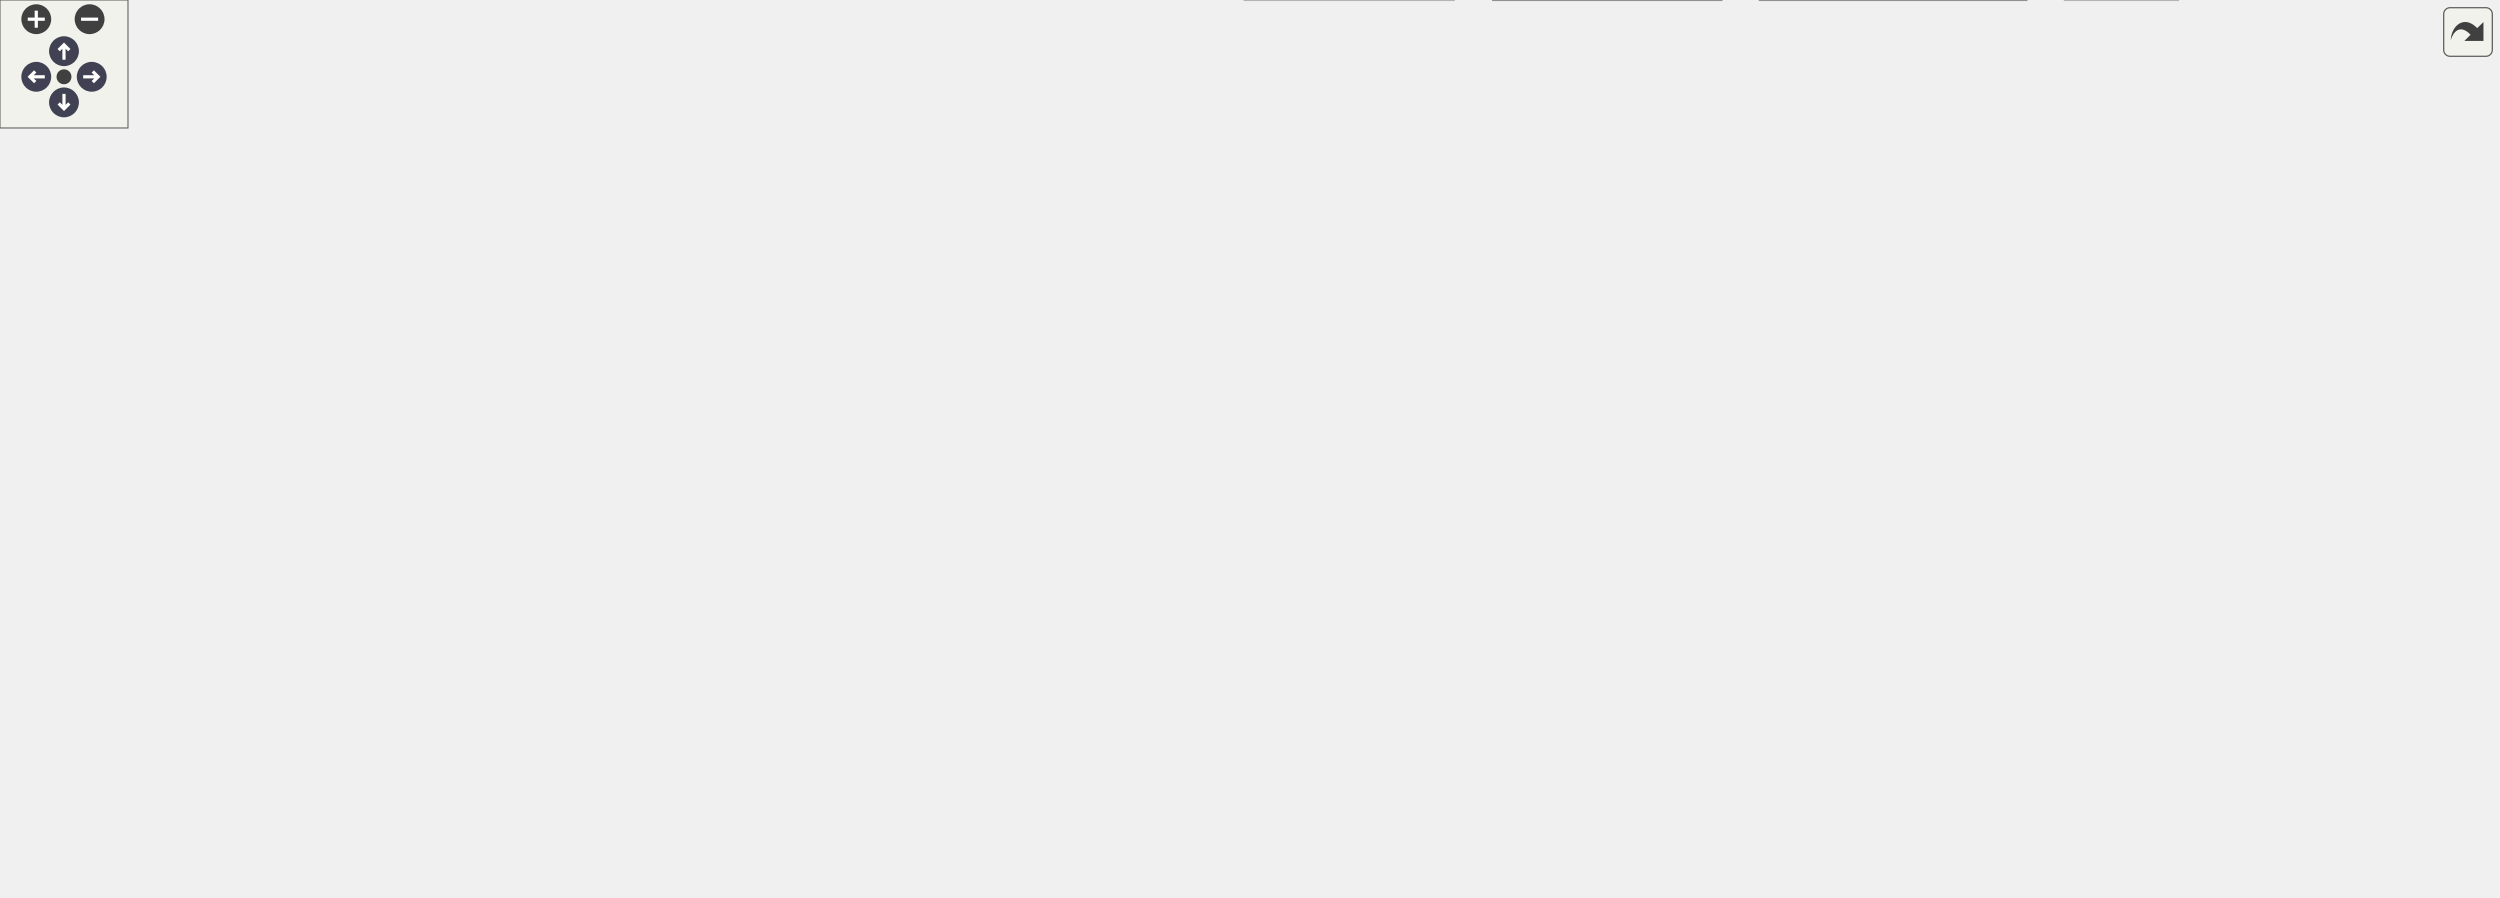
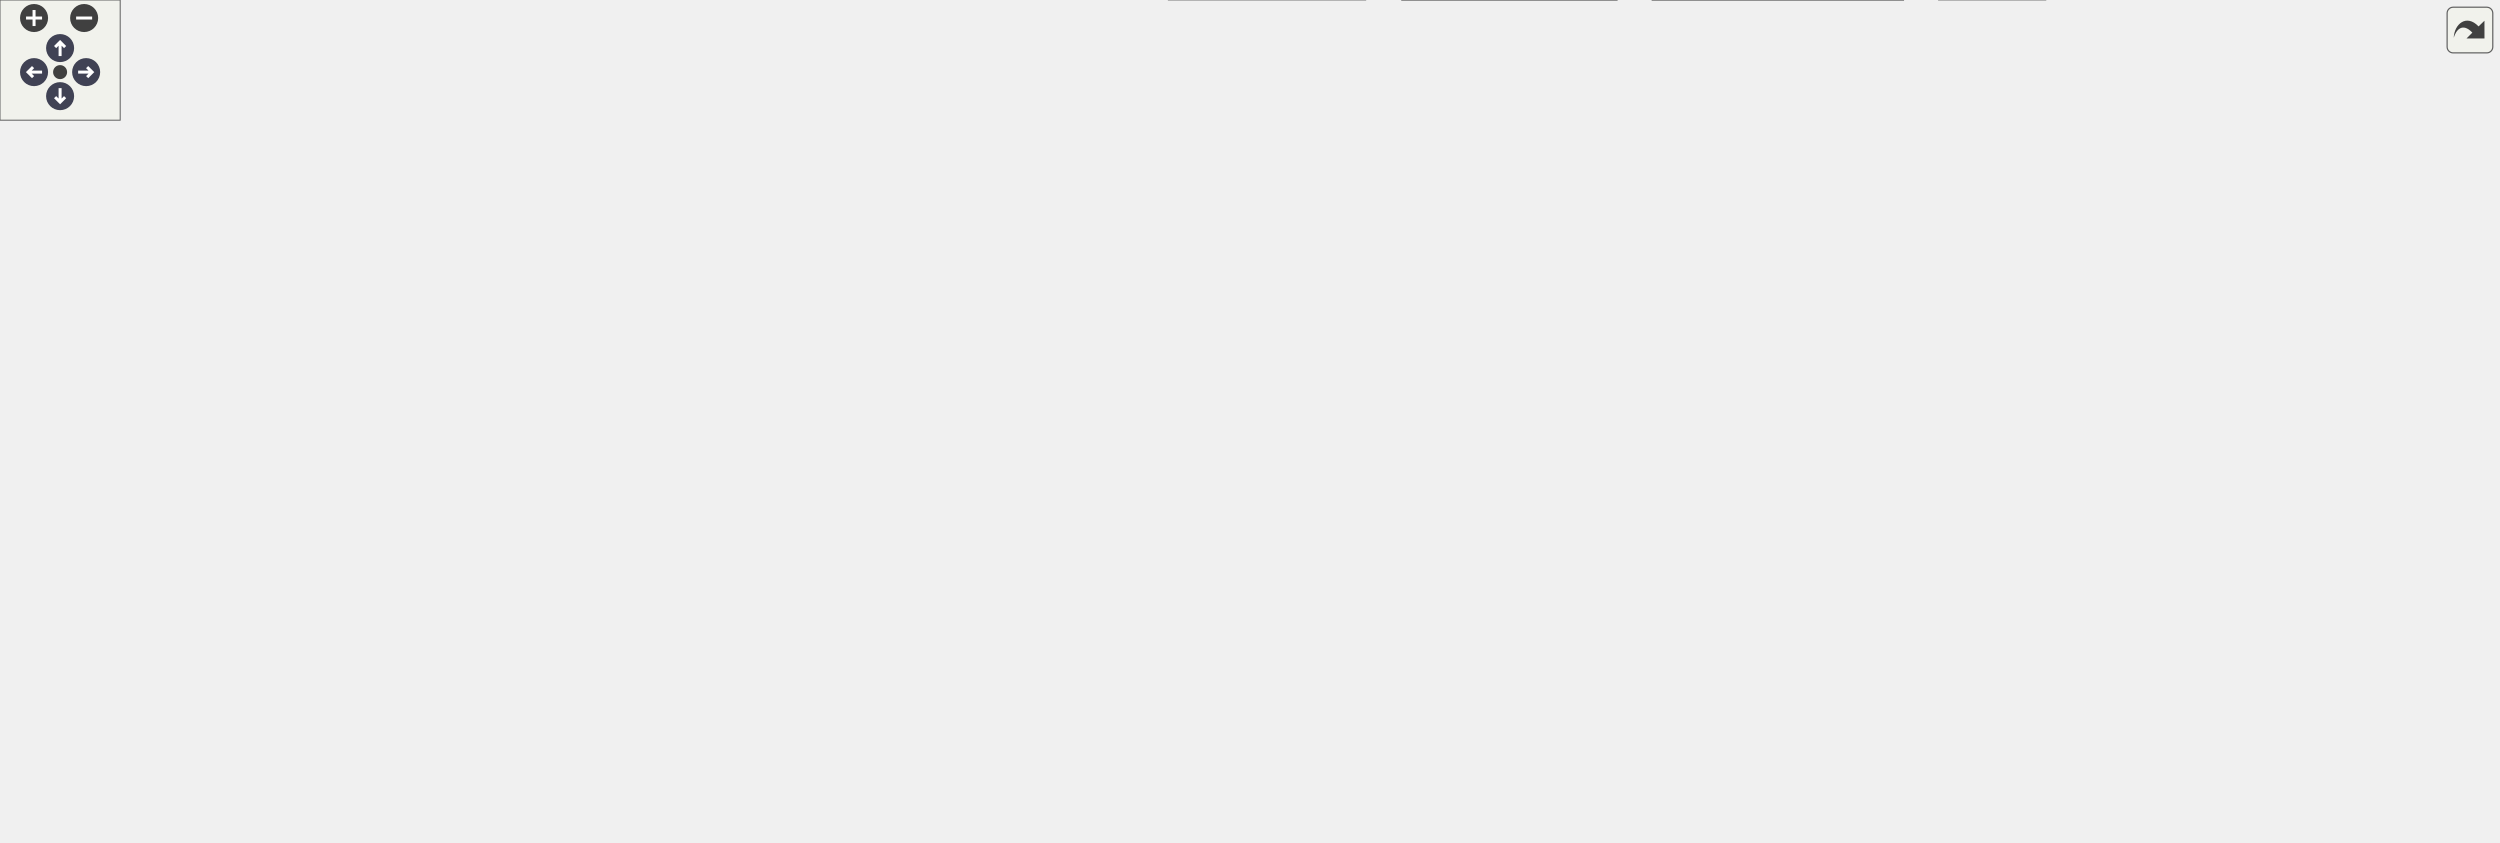
<svg xmlns="http://www.w3.org/2000/svg" xmlns:xlink="http://www.w3.org/1999/xlink" id="main" version="1.1" xml:space="preserve">
  <style type="text/css">
.node, .edge {opacity: 0.7;}
.node.selected, .edge.selected {opacity: 1;}
.edge:hover path { stroke: red; }
.edge:hover polygon { stroke: red; fill: red; }
</style>
  <defs>
    <circle id="rim" cx="0" cy="0" r="7" />
    <circle id="rim2" cx="0" cy="0" r="3.5" />
    <g id="zoomPlus">
      <use xlink:href="#rim" fill="#404040">
        <set attributeName="fill" to="#808080" begin="zoomplus.mouseover" end="zoomplus.mouseout" />
      </use>
      <path d="M-4,0h8M0,-4v8" fill="none" stroke="white" stroke-width="1.5" pointer-events="none" />
    </g>
    <g id="zoomMin">
      <use xlink:href="#rim" fill="#404040">
        <set attributeName="fill" to="#808080" begin="zoomminus.mouseover" end="zoomminus.mouseout" />
      </use>
      <path d="M-4,0h8" fill="none" stroke="white" stroke-width="1.5" pointer-events="none" />
    </g>
    <g id="arrowUp" transform="translate(30 24)">
      <use xlink:href="#rim" />
      <path pointer-events="none" fill="none" stroke="white" stroke-width="1.5" d="M0,-3.0v7 M-2.5,-0.5L0,-3.0L2.5,-0.5" />
    </g>
    <g id="arrowRight" transform="rotate(90) translate(36 -43)">
      <use xlink:href="#rim" />
      <path pointer-events="none" fill="none" stroke="white" stroke-width="1.5" d="M0,-3.0v7 M-2.5,-0.5L0,-3.0L2.5,-0.5" />
    </g>
    <g id="arrowDown" transform="rotate(180) translate(-30 -48)">
      <use xlink:href="#rim" />
      <path pointer-events="none" fill="none" stroke="white" stroke-width="1.5" d="M0,-3.0v7 M-2.5,-0.5L0,-3.0L2.5,-0.5" />
    </g>
    <g id="arrowLeft" transform="rotate(270) translate(-36 17)">
      <use xlink:href="#rim" />
      <path pointer-events="none" fill="none" stroke="white" stroke-width="1.5" d="M0,-3.0v7 M-2.5,-0.5L0,-3.0L2.5,-0.5" />
    </g>
    <g id="resetDef">
      <use xlink:href="#rim2" fill="#404040">
        <set attributeName="fill" to="#808080" begin="reset.mouseover" end="reset.mouseout" />
      </use>
    </g>
  </defs>
  <svg id="graph" class="graph">
    <g id="viewport">
      <g id="Node000001" class="node">
        <g id="a_Node000001">
          <a xlink:title=" ">
-             <polygon fill="#999999" stroke="#666666" points="738.5,-360 668.5,-360 668.5,-341 738.5,-341 738.5,-360" />
-             <text text-anchor="middle" x="703.5" y="-348" font-family="Helvetica,sans-Serif" font-size="10.00">hal/uc/all.h</text>
+             <polygon fill="#999999" stroke="#666666" points="773.5,-360 703.5,-360 703.5,-341 773.5,-341 773.5,-360" />
+             <text text-anchor="middle" x="738.5" y="-348" font-family="Helvetica,sans-Serif" font-size="10.00">hal/uc/all.h</text>
          </a>
        </g>
      </g>
      <g id="Node000002" class="node">
        <g id="a_Node000002">
          <a xlink:href="map_8h.html" target="_top" xlink:title="HAL for uC Peripheral Map.">
-             <polygon fill="white" stroke="#666666" points="759,-250 712,-250 712,-231 759,-231 759,-250" />
-             <text text-anchor="middle" x="735.5" y="-238" font-family="Helvetica,sans-Serif" font-size="10.00">map.h</text>
+             <polygon fill="white" stroke="#666666" points="766,-250 719,-250 719,-231 766,-231 766,-250" />
+             <text text-anchor="middle" x="742.5" y="-238" font-family="Helvetica,sans-Serif" font-size="10.00">map.h</text>
          </a>
        </g>
      </g>
      <g id="edge1_Node000001_Node000002" class="edge">
        <g id="a_edge1_Node000001_Node000002">
          <a xlink:title=" ">
-             <path fill="none" stroke="#63b8ff" d="M738.73,-345.83C785.71,-340.12 865,-327.39 882.5,-305 914.38,-264.23 822.14,-249.17 769.46,-244" />
-             <polygon fill="#63b8ff" stroke="#63b8ff" points="769.46,-240.48 759.19,-243.06 768.83,-247.45 769.46,-240.48" />
+             <path fill="none" stroke="#63b8ff" d="M773.64,-349.49C842.96,-348.64 993.43,-342.43 1025.5,-305 1030.99,-298.59 1030.99,-292.42 1025.5,-286 993.82,-248.95 844.74,-242.55 776.62,-241.58" />
+             <polygon fill="#63b8ff" stroke="#63b8ff" points="776.45,-238.08 766.41,-241.47 776.37,-245.08 776.45,-238.08" />
          </a>
        </g>
      </g>
      <g id="Node000016" class="node">
        <g id="a_Node000016">
          <a xlink:href="core_8h.html" target="_top" xlink:title="HAL for uC Core peripherals.">
-             <polygon fill="white" stroke="#666666" points="278,-305 231,-305 231,-286 278,-286 278,-305" />
-             <text text-anchor="middle" x="254.5" y="-293" font-family="Helvetica,sans-Serif" font-size="10.00">core.h</text>
+             <polygon fill="white" stroke="#666666" points="273,-305 226,-305 226,-286 273,-286 273,-305" />
+             <text text-anchor="middle" x="249.5" y="-293" font-family="Helvetica,sans-Serif" font-size="10.00">core.h</text>
          </a>
        </g>
      </g>
      <g id="edge18_Node000001_Node000016" class="edge">
        <g id="a_edge18_Node000001_Node000016">
          <a xlink:title=" ">
-             <path fill="none" stroke="#63b8ff" d="M668.42,-346.81C597.63,-341.14 432.75,-326.66 295.5,-305 293.14,-304.63 290.7,-304.21 288.26,-303.77" />
-             <polygon fill="#63b8ff" stroke="#63b8ff" points="288.76,-300.3 278.28,-301.83 287.43,-307.17 288.76,-300.3" />
+             <path fill="none" stroke="#63b8ff" d="M703.23,-347.49C626.99,-342.81 441.31,-329.7 287.5,-305 286.04,-304.77 284.55,-304.51 283.05,-304.24" />
+             <polygon fill="#63b8ff" stroke="#63b8ff" points="283.62,-300.78 273.13,-302.25 282.25,-307.65 283.62,-300.78" />
          </a>
        </g>
      </g>
      <g id="Node000019" class="node">
        <g id="a_Node000019">
          <a xlink:href="uc_2crypto_8h.html" target="_top" xlink:title=" ">
-             <polygon fill="white" stroke="#666666" points="985.5,-305 929.5,-305 929.5,-286 985.5,-286 985.5,-305" />
-             <text text-anchor="middle" x="957.5" y="-293" font-family="Helvetica,sans-Serif" font-size="10.00">crypto.h</text>
+             <polygon fill="white" stroke="#666666" points="418.5,-305 362.5,-305 362.5,-286 418.5,-286 418.5,-305" />
+             <text text-anchor="middle" x="390.5" y="-293" font-family="Helvetica,sans-Serif" font-size="10.00">crypto.h</text>
          </a>
        </g>
      </g>
      <g id="edge22_Node000001_Node000019" class="edge">
        <g id="a_edge22_Node000001_Node000019">
          <a xlink:title=" ">
-             <path fill="none" stroke="#63b8ff" d="M738.55,-342.19C786.07,-332.27 870.6,-314.63 919.57,-304.42" />
-             <polygon fill="#63b8ff" stroke="#63b8ff" points="920.37,-307.82 929.45,-302.35 918.95,-300.97 920.37,-307.82" />
+             <path fill="none" stroke="#63b8ff" d="M703.36,-345.45C647.33,-338.77 534.1,-324.41 428.59,-305.07" />
+             <polygon fill="#63b8ff" stroke="#63b8ff" points="429.2,-301.62 418.73,-303.24 427.93,-308.5 429.2,-301.62" />
          </a>
        </g>
      </g>
      <g id="Node000020" class="node">
        <g id="a_Node000020">
          <a xlink:href="gpio_8h.html" target="_top" xlink:title="HAL for uC GPIOs.">
-             <polygon fill="white" stroke="#666666" points="352,-305 305,-305 305,-286 352,-286 352,-305" />
-             <text text-anchor="middle" x="328.5" y="-293" font-family="Helvetica,sans-Serif" font-size="10.00">gpio.h</text>
+             <polygon fill="white" stroke="#666666" points="344,-305 297,-305 297,-286 344,-286 344,-305" />
+             <text text-anchor="middle" x="320.5" y="-293" font-family="Helvetica,sans-Serif" font-size="10.00">gpio.h</text>
          </a>
        </g>
      </g>
      <g id="edge24_Node000001_Node000020" class="edge">
        <g id="a_edge24_Node000001_Node000020">
          <a xlink:title=" ">
-             <path fill="none" stroke="#63b8ff" d="M668.2,-346.45C607.45,-340.88 479.12,-327.66 362.03,-305.09" />
-             <polygon fill="#63b8ff" stroke="#63b8ff" points="362.67,-301.65 352.19,-303.16 361.33,-308.52 362.67,-301.65" />
+             <path fill="none" stroke="#63b8ff" d="M703.49,-347.07C637.22,-342.12 488.82,-329.38 354.28,-304.88" />
+             <polygon fill="#63b8ff" stroke="#63b8ff" points="354.68,-301.4 344.21,-303.02 353.4,-308.28 354.68,-301.4" />
          </a>
        </g>
      </g>
      <g id="Node000021" class="node">
        <g id="a_Node000021">
          <a xlink:href="id_8h.html" target="_top" xlink:title="HAL for uC ID.">
-             <polygon fill="white" stroke="#666666" points="405,-305 370,-305 370,-286 405,-286 405,-305" />
-             <text text-anchor="middle" x="387.5" y="-293" font-family="Helvetica,sans-Serif" font-size="10.00">id.h</text>
+             <polygon fill="white" stroke="#666666" points="472,-305 437,-305 437,-286 472,-286 472,-305" />
+             <text text-anchor="middle" x="454.5" y="-293" font-family="Helvetica,sans-Serif" font-size="10.00">id.h</text>
          </a>
        </g>
      </g>
      <g id="edge27_Node000001_Node000021" class="edge">
        <g id="a_edge27_Node000001_Node000021">
          <a xlink:title=" ">
-             <path fill="none" stroke="#63b8ff" d="M668.32,-345.98C615.22,-340.27 511.36,-327.51 414.92,-305.01" />
-             <polygon fill="#63b8ff" stroke="#63b8ff" points="415.55,-301.56 405.01,-302.66 413.93,-308.37 415.55,-301.56" />
+             <path fill="none" stroke="#63b8ff" d="M703.11,-345.05C654.94,-338.64 565.94,-325.52 481.73,-305.01" />
+             <polygon fill="#63b8ff" stroke="#63b8ff" points="482.57,-301.62 472.02,-302.61 480.89,-308.41 482.57,-301.62" />
          </a>
        </g>
      </g>
      <g id="Node000022" class="node">
        <g id="a_Node000022">
          <a xlink:href="eeprom_8h.html" target="_top" xlink:title="HAL for uC EEPROM peripherals.">
-             <polygon fill="white" stroke="#666666" points="486,-305 423,-305 423,-286 486,-286 486,-305" />
-             <text text-anchor="middle" x="454.5" y="-293" font-family="Helvetica,sans-Serif" font-size="10.00">eeprom.h</text>
+             <polygon fill="white" stroke="#666666" points="553,-305 490,-305 490,-286 553,-286 553,-305" />
+             <text text-anchor="middle" x="521.5" y="-293" font-family="Helvetica,sans-Serif" font-size="10.00">eeprom.h</text>
          </a>
        </g>
      </g>
      <g id="edge29_Node000001_Node000022" class="edge">
        <g id="a_edge29_Node000001_Node000022">
          <a xlink:title=" ">
-             <path fill="none" stroke="#63b8ff" d="M668.35,-342.02C623.05,-332.38 544.38,-315.63 496.13,-305.36" />
-             <polygon fill="#63b8ff" stroke="#63b8ff" points="496.82,-301.93 486.31,-303.27 495.37,-308.78 496.82,-301.93" />
+             <path fill="none" stroke="#63b8ff" d="M703.64,-340.98C665.31,-331.62 603.78,-316.6 563,-306.64" />
+             <polygon fill="#63b8ff" stroke="#63b8ff" points="563.65,-303.19 553.1,-304.22 561.99,-309.99 563.65,-303.19" />
          </a>
        </g>
      </g>
      <g id="Node000023" class="node">
        <g id="a_Node000023">
          <a xlink:href="entropy_8h.html" target="_top" xlink:title="HAL for uC entropy source.">
-             <polygon fill="white" stroke="#666666" points="566.5,-305 504.5,-305 504.5,-286 566.5,-286 566.5,-305" />
-             <text text-anchor="middle" x="535.5" y="-293" font-family="Helvetica,sans-Serif" font-size="10.00">entropy.h</text>
+             <polygon fill="white" stroke="#666666" points="633.5,-305 571.5,-305 571.5,-286 633.5,-286 633.5,-305" />
+             <text text-anchor="middle" x="602.5" y="-293" font-family="Helvetica,sans-Serif" font-size="10.00">entropy.h</text>
          </a>
        </g>
      </g>
      <g id="edge31_Node000001_Node000023" class="edge">
        <g id="a_edge31_Node000001_Node000023">
          <a xlink:title=" ">
-             <path fill="none" stroke="#63b8ff" d="M676.51,-340.98C648.3,-332.09 603.86,-318.07 572.42,-308.15" />
-             <polygon fill="#63b8ff" stroke="#63b8ff" points="573.29,-304.75 562.7,-305.08 571.19,-311.43 573.29,-304.75" />
+             <path fill="none" stroke="#63b8ff" d="M716.65,-340.98C694.38,-332.3 659.6,-318.75 634.28,-308.88" />
+             <polygon fill="#63b8ff" stroke="#63b8ff" points="635.34,-305.54 624.75,-305.17 632.79,-312.06 635.34,-305.54" />
          </a>
        </g>
      </g>
      <g id="Node000024" class="node">
        <g id="a_Node000024">
          <a xlink:href="uc_2adc_8h.html" target="_top" xlink:title="HAL for uC Internal ADC interfaces.">
-             <polygon fill="white" stroke="#666666" points="628,-305 585,-305 585,-286 628,-286 628,-305" />
-             <text text-anchor="middle" x="606.5" y="-293" font-family="Helvetica,sans-Serif" font-size="10.00">adc.h</text>
+             <polygon fill="white" stroke="#666666" points="695,-305 652,-305 652,-286 695,-286 695,-305" />
+             <text text-anchor="middle" x="673.5" y="-293" font-family="Helvetica,sans-Serif" font-size="10.00">adc.h</text>
          </a>
        </g>
      </g>
      <g id="edge33_Node000001_Node000024" class="edge">
        <g id="a_edge33_Node000001_Node000024">
          <a xlink:title=" ">
-             <path fill="none" stroke="#63b8ff" d="M687.92,-340.98C672.73,-332.69 649.4,-319.94 631.6,-310.22" />
-             <polygon fill="#63b8ff" stroke="#63b8ff" points="632.82,-306.89 622.37,-305.17 629.47,-313.04 632.82,-306.89" />
+             <path fill="none" stroke="#63b8ff" d="M728.06,-340.98C718.35,-333.07 703.68,-321.11 692,-311.58" />
+             <polygon fill="#63b8ff" stroke="#63b8ff" points="694.1,-308.78 684.13,-305.17 689.67,-314.2 694.1,-308.78" />
          </a>
        </g>
      </g>
      <g id="Node000025" class="node">
        <g id="a_Node000025">
          <a xlink:href="uc_2timer_8h.html" target="_top" xlink:title="HAL for uC Timers.">
-             <polygon fill="white" stroke="#666666" points="697,-305 646,-305 646,-286 697,-286 697,-305" />
-             <text text-anchor="middle" x="671.5" y="-293" font-family="Helvetica,sans-Serif" font-size="10.00">timer.h</text>
+             <polygon fill="white" stroke="#666666" points="764,-305 713,-305 713,-286 764,-286 764,-305" />
+             <text text-anchor="middle" x="738.5" y="-293" font-family="Helvetica,sans-Serif" font-size="10.00">timer.h</text>
          </a>
        </g>
      </g>
      <g id="edge35_Node000001_Node000025" class="edge">
        <g id="a_edge35_Node000001_Node000025">
          <a xlink:title=" ">
-             <path fill="none" stroke="#63b8ff" d="M698.22,-340.75C693.79,-333.42 687.34,-322.73 681.88,-313.7" />
-             <polygon fill="#63b8ff" stroke="#63b8ff" points="684.85,-311.84 676.69,-305.09 678.86,-315.46 684.85,-311.84" />
+             <path fill="none" stroke="#63b8ff" d="M738.5,-340.75C738.5,-333.8 738.5,-323.85 738.5,-315.13" />
+             <polygon fill="#63b8ff" stroke="#63b8ff" points="742,-315.09 738.5,-305.09 735,-315.09 742,-315.09" />
          </a>
        </g>
      </g>
      <g id="Node000026" class="node">
        <g id="a_Node000026">
          <a xlink:href="uc_2uart_8h.html" target="_top" xlink:title=" ">
-             <polygon fill="white" stroke="#666666" points="1049,-305 1004,-305 1004,-286 1049,-286 1049,-305" />
-             <text text-anchor="middle" x="1026.5" y="-293" font-family="Helvetica,sans-Serif" font-size="10.00">uart.h</text>
+             <polygon fill="white" stroke="#666666" points="1195,-305 1150,-305 1150,-286 1195,-286 1195,-305" />
+             <text text-anchor="middle" x="1172.5" y="-293" font-family="Helvetica,sans-Serif" font-size="10.00">uart.h</text>
          </a>
        </g>
      </g>
      <g id="edge37_Node000001_Node000026" class="edge">
        <g id="a_edge37_Node000001_Node000026">
          <a xlink:title=" ">
-             <path fill="none" stroke="#63b8ff" d="M738.66,-345.37C791.76,-338.86 895.74,-325.06 993.77,-304.94" />
-             <polygon fill="#63b8ff" stroke="#63b8ff" points="994.77,-308.3 1003.85,-302.84 993.34,-301.45 994.77,-308.3" />
+             <path fill="none" stroke="#63b8ff" d="M773.55,-347.5C842.19,-343.17 999.26,-331.3 1139.82,-305.05" />
+             <polygon fill="#63b8ff" stroke="#63b8ff" points="1140.74,-308.44 1149.91,-303.14 1139.43,-301.56 1140.74,-308.44" />
          </a>
        </g>
      </g>
      <g id="Node000029" class="node">
        <g id="a_Node000029">
          <a xlink:href="spi_8h.html" target="_top" xlink:title="HAL for SPI interfaces.">
-             <polygon fill="white" stroke="#666666" points="755.5,-305 715.5,-305 715.5,-286 755.5,-286 755.5,-305" />
-             <text text-anchor="middle" x="735.5" y="-293" font-family="Helvetica,sans-Serif" font-size="10.00">spi.h</text>
+             <polygon fill="white" stroke="#666666" points="822.5,-305 782.5,-305 782.5,-286 822.5,-286 822.5,-305" />
+             <text text-anchor="middle" x="802.5" y="-293" font-family="Helvetica,sans-Serif" font-size="10.00">spi.h</text>
          </a>
        </g>
      </g>
      <g id="edge41_Node000001_Node000029" class="edge">
        <g id="a_edge41_Node000001_Node000029">
          <a xlink:title=" ">
-             <path fill="none" stroke="#63b8ff" d="M708.78,-340.75C713.21,-333.42 719.66,-322.73 725.12,-313.7" />
-             <polygon fill="#63b8ff" stroke="#63b8ff" points="728.14,-315.46 730.31,-305.09 722.15,-311.84 728.14,-315.46" />
+             <path fill="none" stroke="#63b8ff" d="M748.78,-340.98C758.34,-333.07 772.78,-321.11 784.28,-311.58" />
+             <polygon fill="#63b8ff" stroke="#63b8ff" points="786.56,-314.24 792.03,-305.17 782.1,-308.85 786.56,-314.24" />
          </a>
        </g>
      </g>
      <g id="Node000030" class="node">
        <g id="a_Node000030">
          <a xlink:href="usb_8h.html" target="_top" xlink:title="HAL for USB interface.">
-             <polygon fill="white" stroke="#666666" points="817,-305 774,-305 774,-286 817,-286 817,-305" />
-             <text text-anchor="middle" x="795.5" y="-293" font-family="Helvetica,sans-Serif" font-size="10.00">usb.h</text>
+             <polygon fill="white" stroke="#666666" points="884,-305 841,-305 841,-286 884,-286 884,-305" />
+             <text text-anchor="middle" x="862.5" y="-293" font-family="Helvetica,sans-Serif" font-size="10.00">usb.h</text>
          </a>
        </g>
      </g>
      <g id="edge43_Node000001_Node000030" class="edge">
        <g id="a_edge43_Node000001_Node000030">
          <a xlink:title=" ">
-             <path fill="none" stroke="#63b8ff" d="M718.28,-340.98C732.68,-332.69 754.81,-319.94 771.69,-310.22" />
-             <polygon fill="#63b8ff" stroke="#63b8ff" points="773.53,-313.19 780.45,-305.17 770.04,-307.13 773.53,-313.19" />
+             <path fill="none" stroke="#63b8ff" d="M758.42,-340.98C778.55,-332.38 809.88,-318.99 832.91,-309.15" />
+             <polygon fill="#63b8ff" stroke="#63b8ff" points="834.4,-312.32 842.21,-305.17 831.64,-305.88 834.4,-312.32" />
          </a>
        </g>
      </g>
      <g id="Node000031" class="node">
        <g id="a_Node000031">
          <a xlink:href="usbcdc_8h.html" target="_top" xlink:title="HAL for USB CDC interface.">
-             <polygon fill="white" stroke="#666666" points="1126,-305 1067,-305 1067,-286 1126,-286 1126,-305" />
-             <text text-anchor="middle" x="1096.5" y="-293" font-family="Helvetica,sans-Serif" font-size="10.00">usbcdc.h</text>
+             <polygon fill="white" stroke="#666666" points="1132,-305 1073,-305 1073,-286 1132,-286 1132,-305" />
+             <text text-anchor="middle" x="1102.5" y="-293" font-family="Helvetica,sans-Serif" font-size="10.00">usbcdc.h</text>
          </a>
        </g>
      </g>
      <g id="edge45_Node000001_Node000031" class="edge">
        <g id="a_edge45_Node000001_Node000031">
          <a xlink:title=" ">
-             <path fill="none" stroke="#63b8ff" d="M738.68,-346.21C800.95,-340.15 934.78,-326.04 1056.8,-305.16" />
-             <polygon fill="#63b8ff" stroke="#63b8ff" points="1057.43,-308.61 1066.68,-303.45 1056.23,-301.71 1057.43,-308.61" />
+             <path fill="none" stroke="#63b8ff" d="M773.63,-345.23C832.63,-337.92 955.3,-322.13 1058.5,-305 1059.8,-304.78 1061.11,-304.56 1062.44,-304.33" />
+             <polygon fill="#63b8ff" stroke="#63b8ff" points="1063.5,-307.7 1072.72,-302.47 1062.25,-300.81 1063.5,-307.7" />
          </a>
        </g>
      </g>
      <g id="Node000032" class="node">
        <g id="a_Node000032">
          <a xlink:href="uc_2rtc_8h.html" target="_top" xlink:title="HAL for uC RTCs.">
-             <polygon fill="white" stroke="#666666" points="873.5,-305 835.5,-305 835.5,-286 873.5,-286 873.5,-305" />
-             <text text-anchor="middle" x="854.5" y="-293" font-family="Helvetica,sans-Serif" font-size="10.00">rtc.h</text>
+             <polygon fill="white" stroke="#666666" points="940.5,-305 902.5,-305 902.5,-286 940.5,-286 940.5,-305" />
+             <text text-anchor="middle" x="921.5" y="-293" font-family="Helvetica,sans-Serif" font-size="10.00">rtc.h</text>
          </a>
        </g>
      </g>
      <g id="edge49_Node000001_Node000032" class="edge">
        <g id="a_edge49_Node000001_Node000032">
          <a xlink:title=" ">
-             <path fill="none" stroke="#63b8ff" d="M727.76,-340.98C754.34,-331.65 796.97,-316.69 825.35,-306.73" />
-             <polygon fill="#63b8ff" stroke="#63b8ff" points="826.82,-309.92 835.1,-303.31 824.5,-303.32 826.82,-309.92" />
+             <path fill="none" stroke="#63b8ff" d="M768.83,-340.94C798.16,-332.63 844.07,-319.53 892.51,-305.26" />
+             <polygon fill="#63b8ff" stroke="#63b8ff" points="893.63,-308.58 902.23,-302.39 891.65,-301.87 893.63,-308.58" />
+           </a>
+         </g>
+       </g>
+       <g id="Node000033" class="node">
+         <g id="a_Node000033">
+           <a xlink:href="uc_2qdelay_8h.html" target="_top" xlink:title="HAL for Quick Delay.">
+             <polygon fill="white" stroke="#666666" points="1016,-305 959,-305 959,-286 1016,-286 1016,-305" />
+             <text text-anchor="middle" x="987.5" y="-293" font-family="Helvetica,sans-Serif" font-size="10.00">qdelay.h</text>
+           </a>
+         </g>
+       </g>
+       <g id="edge51_Node000001_Node000033" class="edge">
+         <g id="a_edge51_Node000001_Node000033">
+           <a xlink:title=" ">
+             <path fill="none" stroke="#63b8ff" d="M773.62,-342.23C813.56,-333.93 880.98,-319.83 948.86,-305.12" />
+             <polygon fill="#63b8ff" stroke="#63b8ff" points="949.85,-308.49 958.87,-302.94 948.36,-301.64 949.85,-308.49" />
          </a>
        </g>
      </g>
      <g id="Node000003" class="node">
        <g id="a_Node000003">
          <a xlink:title=" ">
            <polygon fill="#e0e0e0" stroke="#999999" points="1021,-19 968,-19 968,0 1021,0 1021,-19" />
            <text text-anchor="middle" x="994.5" y="-7" font-family="Helvetica,sans-Serif" font-size="10.00">stdint.h</text>
          </a>
        </g>
      </g>
      <g id="edge2_Node000002_Node000003" class="edge">
        <g id="a_edge2_Node000002_Node000003">
          <a xlink:title=" ">
-             <path fill="none" stroke="#63b8ff" d="M759.37,-236.04C787.38,-231 834.08,-219.43 866.5,-195 927.42,-149.08 970,-65.56 986.68,-28.75" />
-             <polygon fill="#63b8ff" stroke="#63b8ff" points="990.01,-29.86 990.85,-19.3 983.61,-27.03 990.01,-29.86" />
+             <path fill="none" stroke="#63b8ff" d="M766.05,-235.53C792.66,-230.1 836.19,-218.25 866.5,-195 927.03,-148.56 969.81,-65.32 986.61,-28.67" />
+             <polygon fill="#63b8ff" stroke="#63b8ff" points="989.93,-29.81 990.82,-19.26 983.54,-26.96 989.93,-29.81" />
          </a>
        </g>
      </g>
      <g id="Node000004" class="node">
        <g id="a_Node000004">
          <a xlink:title=" ">
            <polygon fill="#e0e0e0" stroke="#999999" points="681.5,-19 583.5,-19 583.5,0 681.5,0 681.5,-19" />
            <text text-anchor="middle" x="632.5" y="-7" font-family="Helvetica,sans-Serif" font-size="10.00">platform/types.h</text>
          </a>
        </g>
      </g>
      <g id="edge3_Node000002_Node000004" class="edge">
        <g id="a_edge3_Node000002_Node000004">
          <a xlink:title=" ">
-             <path fill="none" stroke="#63b8ff" d="M735.63,-230.97C735.59,-216.85 734.43,-187.9 726.5,-165 707.58,-110.36 667.23,-54.37 646.08,-27.26" />
-             <polygon fill="#63b8ff" stroke="#63b8ff" points="648.65,-24.87 639.7,-19.21 643.17,-29.22 648.65,-24.87" />
+             <path fill="none" stroke="#63b8ff" d="M741.61,-230.96C739.93,-216.83 735.61,-187.86 726.5,-165 705,-111.02 665.45,-54.34 645.19,-27.07" />
+             <polygon fill="#63b8ff" stroke="#63b8ff" points="647.93,-24.89 639.12,-19 642.34,-29.1 647.93,-24.89" />
          </a>
        </g>
      </g>
      <g id="Node000005" class="node">
        <g id="a_Node000005">
          <a xlink:href="types_8h.html" target="_top" xlink:title=" ">
            <polygon fill="white" stroke="#666666" points="857,-189.5 786,-189.5 786,-170.5 857,-170.5 857,-189.5" />
            <text text-anchor="middle" x="821.5" y="-177.5" font-family="Helvetica,sans-Serif" font-size="10.00">hal/types.h</text>
          </a>
        </g>
      </g>
      <g id="edge4_Node000002_Node000005" class="edge">
        <g id="a_edge4_Node000002_Node000005">
          <a xlink:title=" ">
-             <path fill="none" stroke="#63b8ff" d="M748.19,-230.87C761.91,-221.54 784,-206.51 800.35,-195.38" />
-             <polygon fill="#63b8ff" stroke="#63b8ff" points="802.46,-198.19 808.76,-189.67 798.52,-192.4 802.46,-198.19" />
+             <path fill="none" stroke="#63b8ff" d="M754.16,-230.87C766.64,-221.62 786.68,-206.78 801.66,-195.69" />
+             <polygon fill="#63b8ff" stroke="#63b8ff" points="803.84,-198.43 809.8,-189.67 799.68,-192.81 803.84,-198.43" />
          </a>
        </g>
      </g>
      <g id="Node000012" class="node">
        <g id="a_Node000012">
          <a xlink:title=" ">
            <polygon fill="#e0e0e0" stroke="#999999" points="1076.5,-189.5 996.5,-189.5 996.5,-170.5 1076.5,-170.5 1076.5,-189.5" />
            <text text-anchor="middle" x="1036.5" y="-177.5" font-family="Helvetica,sans-Serif" font-size="10.00">application.h</text>
          </a>
        </g>
      </g>
      <g id="edge14_Node000002_Node000012" class="edge">
        <g id="a_edge14_Node000002_Node000012">
          <a xlink:title=" ">
-             <path fill="none" stroke="#63b8ff" d="M759.12,-235.85C803.22,-228.91 901,-212.88 982.5,-195 986.65,-194.09 990.96,-193.08 995.26,-192.03" />
-             <polygon fill="#63b8ff" stroke="#63b8ff" points="996.34,-195.37 1005.19,-189.55 994.64,-188.58 996.34,-195.37" />
+             <path fill="none" stroke="#63b8ff" d="M766.12,-235.69C809.27,-228.6 903.69,-212.5 982.5,-195 986.65,-194.08 990.96,-193.06 995.26,-192.01" />
+             <polygon fill="#63b8ff" stroke="#63b8ff" points="996.33,-195.35 1005.18,-189.52 994.63,-188.56 996.33,-195.35" />
          </a>
        </g>
      </g>
      <g id="Node000013" class="node">
        <g id="a_Node000013">
          <a xlink:title=" ">
            <polygon fill="#e0e0e0" stroke="#999999" points="473,-189.5 372,-189.5 372,-170.5 473,-170.5 473,-189.5" />
            <text text-anchor="middle" x="422.5" y="-177.5" font-family="Helvetica,sans-Serif" font-size="10.00">platform/debug.h</text>
          </a>
        </g>
      </g>
      <g id="edge15_Node000002_Node000013" class="edge">
        <g id="a_edge15_Node000002_Node000013">
          <a xlink:title=" ">
-             <path fill="none" stroke="#63b8ff" d="M711.7,-235.76C666.76,-228.61 566.39,-212.15 482.5,-195 477.71,-194.02 472.72,-192.94 467.74,-191.84" />
-             <polygon fill="#63b8ff" stroke="#63b8ff" points="468.17,-188.35 457.65,-189.54 466.62,-195.17 468.17,-188.35" />
+             <path fill="none" stroke="#63b8ff" d="M718.75,-235.92C672.92,-228.91 569.13,-212.5 482.5,-195 477.71,-194.03 472.71,-192.96 467.74,-191.86" />
+             <polygon fill="#63b8ff" stroke="#63b8ff" points="468.17,-188.37 457.64,-189.57 466.62,-195.19 468.17,-188.37" />
          </a>
        </g>
      </g>
      <g id="Node000014" class="node">
        <g id="a_Node000014">
          <a xlink:title=" ">
            <polygon fill="#e0e0e0" stroke="#999999" points="579.5,-189.5 491.5,-189.5 491.5,-170.5 579.5,-170.5 579.5,-189.5" />
            <text text-anchor="middle" x="535.5" y="-177.5" font-family="Helvetica,sans-Serif" font-size="10.00">platform/cpu.h</text>
          </a>
        </g>
      </g>
      <g id="edge16_Node000002_Node000014" class="edge">
        <g id="a_edge16_Node000002_Node000014">
          <a xlink:title=" ">
-             <path fill="none" stroke="#63b8ff" d="M711.77,-232.56C677.84,-222.63 615.05,-204.27 574.3,-192.35" />
-             <polygon fill="#63b8ff" stroke="#63b8ff" points="575.28,-188.99 564.7,-189.54 573.31,-195.71 575.28,-188.99" />
+             <path fill="none" stroke="#63b8ff" d="M718.75,-232.79C683.75,-222.9 617.88,-204.28 575.38,-192.27" />
+             <polygon fill="#63b8ff" stroke="#63b8ff" points="576.22,-188.87 565.64,-189.52 574.31,-195.61 576.22,-188.87" />
          </a>
        </g>
      </g>
      <g id="Node000015" class="node">
        <g id="a_Node000015">
          <a xlink:title=" ">
            <polygon fill="#e0e0e0" stroke="#999999" points="717.5,-195 597.5,-195 597.5,-165 717.5,-165 717.5,-195" />
            <text text-anchor="start" x="605.5" y="-183" font-family="Helvetica,sans-Serif" font-size="10.00">hal_platform/uc_map</text>
            <text text-anchor="middle" x="657.5" y="-172" font-family="Helvetica,sans-Serif" font-size="10.00">_impl.h</text>
          </a>
        </g>
      </g>
      <g id="edge17_Node000002_Node000015" class="edge">
        <g id="a_edge17_Node000002_Node000015">
          <a xlink:title=" ">
-             <path fill="none" stroke="#63b8ff" d="M723.99,-230.87C713.6,-223.08 697.92,-211.32 684.4,-201.17" />
-             <polygon fill="#63b8ff" stroke="#63b8ff" points="686.42,-198.31 676.32,-195.11 682.22,-203.91 686.42,-198.31" />
+             <path fill="none" stroke="#63b8ff" d="M729.96,-230.87C718.53,-223 701.23,-211.09 686.39,-200.89" />
+             <polygon fill="#63b8ff" stroke="#63b8ff" points="688.23,-197.9 678.01,-195.11 684.26,-203.67 688.23,-197.9" />
          </a>
        </g>
      </g>
      <g id="Node000006" class="node">
        <g id="a_Node000006">
          <a xlink:href="types_2all_8h.html" target="_top" xlink:title=" ">
            <polygon fill="white" stroke="#666666" points="858.5,-129 790.5,-129 790.5,-110 858.5,-110 858.5,-129" />
            <text text-anchor="middle" x="824.5" y="-117" font-family="Helvetica,sans-Serif" font-size="10.00">types/all.h</text>
          </a>
        </g>
      </g>
      <g id="edge5_Node000005_Node000006" class="edge">
        <g id="a_edge5_Node000005_Node000006">
          <a xlink:title=" ">
            <path fill="none" stroke="#63b8ff" d="M821.94,-170.37C822.36,-162.25 823,-149.81 823.53,-139.39" />
            <polygon fill="#63b8ff" stroke="#63b8ff" points="827.04,-139.33 824.06,-129.17 820.05,-138.97 827.04,-139.33" />
          </a>
        </g>
      </g>
      <g id="Node000007" class="node">
        <g id="a_Node000007">
          <a xlink:href="types_2crypto_8h.html" target="_top" xlink:title=" ">
            <polygon fill="white" stroke="#666666" points="940.5,-74 884.5,-74 884.5,-55 940.5,-55 940.5,-74" />
            <text text-anchor="middle" x="912.5" y="-62" font-family="Helvetica,sans-Serif" font-size="10.00">crypto.h</text>
          </a>
        </g>
      </g>
      <g id="edge6_Node000006_Node000007" class="edge">
        <g id="a_edge6_Node000006_Node000007">
          <a xlink:title=" ">
            <path fill="none" stroke="#63b8ff" d="M838.64,-109.98C852.29,-101.77 873.19,-89.18 889.28,-79.49" />
            <polygon fill="#63b8ff" stroke="#63b8ff" points="891.34,-82.33 898.1,-74.17 887.73,-76.33 891.34,-82.33" />
          </a>
        </g>
      </g>
      <g id="Node000009" class="node">
        <g id="a_Node000009">
          <a xlink:href="types_2rtc_8h.html" target="_top" xlink:title=" ">
            <polygon fill="white" stroke="#666666" points="866.5,-74 828.5,-74 828.5,-55 866.5,-55 866.5,-74" />
            <text text-anchor="middle" x="847.5" y="-62" font-family="Helvetica,sans-Serif" font-size="10.00">rtc.h</text>
          </a>
        </g>
      </g>
      <g id="edge9_Node000006_Node000009" class="edge">
        <g id="a_edge9_Node000006_Node000009">
          <a xlink:title=" ">
            <path fill="none" stroke="#63b8ff" d="M828.3,-109.75C831.41,-102.57 835.92,-92.18 839.79,-83.27" />
            <polygon fill="#63b8ff" stroke="#63b8ff" points="843,-84.66 843.77,-74.09 836.58,-81.87 843,-84.66" />
          </a>
        </g>
      </g>
      <g id="Node000011" class="node">
        <g id="a_Node000011">
          <a xlink:href="types_2uart_8h.html" target="_top" xlink:title=" ">
            <polygon fill="white" stroke="#666666" points="810,-74 765,-74 765,-55 810,-55 810,-74" />
            <text text-anchor="middle" x="787.5" y="-62" font-family="Helvetica,sans-Serif" font-size="10.00">uart.h</text>
          </a>
        </g>
      </g>
      <g id="edge12_Node000006_Node000011" class="edge">
        <g id="a_edge12_Node000006_Node000011">
          <a xlink:title=" ">
            <path fill="none" stroke="#63b8ff" d="M818.39,-109.75C813.22,-102.34 805.65,-91.5 799.31,-82.41" />
            <polygon fill="#63b8ff" stroke="#63b8ff" points="802.09,-80.29 793.5,-74.09 796.35,-84.29 802.09,-80.29" />
          </a>
        </g>
      </g>
      <g id="edge7_Node000007_Node000003" class="edge">
        <g id="a_edge7_Node000007_Node000003">
          <a xlink:title=" ">
            <path fill="none" stroke="#63b8ff" d="M925.67,-54.98C938.27,-46.84 957.5,-34.41 972.44,-24.76" />
            <polygon fill="#63b8ff" stroke="#63b8ff" points="974.59,-27.54 981.09,-19.17 970.79,-21.66 974.59,-27.54" />
          </a>
        </g>
      </g>
      <g id="Node000008" class="node">
        <g id="a_Node000008">
          <a xlink:href="constants_2crypto_8h.html" target="_top" xlink:title=" ">
            <polygon fill="white" stroke="#666666" points="950,-19 825,-19 825,0 950,0 950,-19" />
            <text text-anchor="middle" x="887.5" y="-7" font-family="Helvetica,sans-Serif" font-size="10.00">hal/constants/crypto.h</text>
          </a>
        </g>
      </g>
      <g id="edge8_Node000007_Node000008" class="edge">
        <g id="a_edge8_Node000007_Node000008">
          <a xlink:title=" ">
            <path fill="none" stroke="#63b8ff" d="M908.37,-54.75C904.99,-47.57 900.08,-37.18 895.88,-28.27" />
            <polygon fill="#63b8ff" stroke="#63b8ff" points="898.98,-26.64 891.55,-19.09 892.65,-29.63 898.98,-26.64" />
          </a>
        </g>
      </g>
      <g id="edge10_Node000009_Node000003" class="edge">
        <g id="a_edge10_Node000009_Node000003">
          <a xlink:title=" ">
            <path fill="none" stroke="#63b8ff" d="M866.72,-56.57C890.67,-47.94 931.98,-33.04 961.14,-22.53" />
            <polygon fill="#63b8ff" stroke="#63b8ff" points="962.68,-25.69 970.9,-19.01 960.31,-19.11 962.68,-25.69" />
          </a>
        </g>
      </g>
      <g id="Node000010" class="node">
        <g id="a_Node000010">
          <a xlink:href="constants_2rtc_8h.html" target="_top" xlink:title=" ">
            <polygon fill="white" stroke="#666666" points="807,-19 700,-19 700,0 807,0 807,-19" />
            <text text-anchor="middle" x="753.5" y="-7" font-family="Helvetica,sans-Serif" font-size="10.00">hal/constants/rtc.h</text>
          </a>
        </g>
      </g>
      <g id="edge11_Node000009_Node000010" class="edge">
        <g id="a_edge11_Node000009_Node000010">
          <a xlink:title=" ">
            <path fill="none" stroke="#63b8ff" d="M832.4,-54.98C817.68,-46.69 795.08,-33.94 777.83,-24.22" />
            <polygon fill="#63b8ff" stroke="#63b8ff" points="779.31,-21.03 768.88,-19.17 775.87,-27.13 779.31,-21.03" />
          </a>
        </g>
      </g>
      <g id="edge13_Node000011_Node000004" class="edge">
        <g id="a_edge13_Node000011_Node000004">
          <a xlink:title=" ">
            <path fill="none" stroke="#63b8ff" d="M764.96,-55.79C739.24,-47 696.87,-32.51 666.99,-22.29" />
            <polygon fill="#63b8ff" stroke="#63b8ff" points="667.97,-18.93 657.38,-19.01 665.71,-25.55 667.97,-18.93" />
          </a>
        </g>
      </g>
      <g id="edge19_Node000016_Node000002" class="edge">
        <g id="a_edge19_Node000016_Node000002">
          <a xlink:title=" ">
-             <path fill="none" stroke="#63b8ff" d="M278.27,-289.14C283.9,-287.99 289.9,-286.86 295.5,-286 445.94,-262.86 627.25,-248.87 701.4,-243.74" />
-             <polygon fill="#63b8ff" stroke="#63b8ff" points="701.8,-247.22 711.54,-243.05 701.33,-240.24 701.8,-247.22" />
+             <path fill="none" stroke="#63b8ff" d="M273.13,-288.74C277.87,-287.72 282.83,-286.75 287.5,-286 443.62,-261 632.28,-247.96 708.3,-243.41" />
+             <polygon fill="#63b8ff" stroke="#63b8ff" points="708.91,-246.88 718.68,-242.8 708.5,-239.89 708.91,-246.88" />
          </a>
        </g>
      </g>
      <g id="Node000017" class="node">
        <g id="a_Node000017">
          <a xlink:title=" ">
            <polygon fill="#e0e0e0" stroke="#999999" points="139,-250 0,-250 0,-231 139,-231 139,-250" />
            <text text-anchor="middle" x="69.5" y="-238" font-family="Helvetica,sans-Serif" font-size="10.00">hal_platform/core_impl.h</text>
          </a>
        </g>
      </g>
      <g id="edge20_Node000016_Node000017" class="edge">
        <g id="a_edge20_Node000016_Node000017">
          <a xlink:title=" ">
-             <path fill="none" stroke="#63b8ff" d="M230.69,-287.68C200.01,-278.89 146.22,-263.48 109.27,-252.89" />
-             <polygon fill="#63b8ff" stroke="#63b8ff" points="109.91,-249.44 99.33,-250.05 107.98,-256.17 109.91,-249.44" />
+             <path fill="none" stroke="#63b8ff" d="M225.97,-287.57C196,-278.75 143.83,-263.39 108.03,-252.84" />
+             <polygon fill="#63b8ff" stroke="#63b8ff" points="108.98,-249.48 98.4,-250.01 107,-256.19 108.98,-249.48" />
          </a>
        </g>
      </g>
      <g id="Node000018" class="node">
        <g id="a_Node000018">
          <a xlink:title=" ">
            <polygon fill="#e0e0e0" stroke="#999999" points="316,-250 157,-250 157,-231 316,-231 316,-250" />
            <text text-anchor="middle" x="236.5" y="-238" font-family="Helvetica,sans-Serif" font-size="10.00">hal_platform/core_handlers.h</text>
          </a>
        </g>
      </g>
      <g id="edge21_Node000016_Node000018" class="edge">
        <g id="a_edge21_Node000016_Node000018">
          <a xlink:title=" ">
-             <path fill="none" stroke="#63b8ff" d="M251.53,-285.75C249.14,-278.72 245.71,-268.62 242.73,-259.84" />
-             <polygon fill="#63b8ff" stroke="#63b8ff" points="245.95,-258.43 239.42,-250.09 239.32,-260.68 245.95,-258.43" />
+             <path fill="none" stroke="#63b8ff" d="M247.35,-285.75C245.63,-278.72 243.15,-268.62 241,-259.84" />
+             <polygon fill="#63b8ff" stroke="#63b8ff" points="244.39,-258.97 238.61,-250.09 237.59,-260.63 244.39,-258.97" />
          </a>
        </g>
      </g>
      <g id="edge23_Node000019_Node000002" class="edge">
        <g id="a_edge23_Node000019_Node000002">
          <a xlink:title=" ">
-             <path fill="none" stroke="#63b8ff" d="M929.38,-287.79C888.45,-278.01 812.56,-259.9 768.86,-249.46" />
-             <polygon fill="#63b8ff" stroke="#63b8ff" points="769.54,-246.03 759,-247.11 767.91,-252.84 769.54,-246.03" />
+             <path fill="none" stroke="#63b8ff" d="M418.73,-287.75C421.68,-287.13 424.65,-286.53 427.5,-286 529.24,-267.16 650.76,-252.06 708.63,-245.32" />
+             <polygon fill="#63b8ff" stroke="#63b8ff" points="709.15,-248.79 718.68,-244.16 708.34,-241.83 709.15,-248.79" />
          </a>
        </g>
      </g>
      <g id="edge26_Node000020_Node000002" class="edge">
        <g id="a_edge26_Node000020_Node000002">
          <a xlink:title=" ">
-             <path fill="none" stroke="#63b8ff" d="M352.18,-287.81C354.97,-287.14 357.79,-286.52 360.5,-286 484.94,-262.21 635.19,-248.98 701.38,-243.92" />
-             <polygon fill="#63b8ff" stroke="#63b8ff" points="701.92,-247.39 711.63,-243.15 701.39,-240.41 701.92,-247.39" />
+             <path fill="none" stroke="#63b8ff" d="M344.21,-287.98C347.32,-287.24 350.47,-286.56 353.5,-286 483.56,-261.93 640.66,-248.74 708.54,-243.8" />
+             <polygon fill="#63b8ff" stroke="#63b8ff" points="708.92,-247.28 718.65,-243.08 708.43,-240.3 708.92,-247.28" />
          </a>
        </g>
      </g>
      <g id="edge25_Node000020_Node000004" class="edge">
        <g id="a_edge25_Node000020_Node000004">
          <a xlink:title=" ">
-             <path fill="none" stroke="#63b8ff" d="M330.46,-285.72C334.53,-266.73 343.5,-220.35 343.5,-181 343.5,-181 343.5,-181 343.5,-118.5 343.5,-69.86 488.96,-35.88 573.48,-20.24" />
+             <path fill="none" stroke="#63b8ff" d="M323.51,-285.79C329.74,-266.93 343.5,-220.81 343.5,-181 343.5,-181 343.5,-181 343.5,-118.5 343.5,-69.86 488.96,-35.88 573.48,-20.24" />
            <polygon fill="#63b8ff" stroke="#63b8ff" points="574.26,-23.65 583.48,-18.42 573.01,-16.76 574.26,-23.65" />
          </a>
        </g>
      </g>
      <g id="edge28_Node000021_Node000002" class="edge">
        <g id="a_edge28_Node000021_Node000002">
          <a xlink:title=" ">
-             <path fill="none" stroke="#63b8ff" d="M405,-288.31C407.82,-287.45 410.72,-286.64 413.5,-286 517.04,-262.12 642.45,-249.3 701.56,-244.18" />
-             <polygon fill="#63b8ff" stroke="#63b8ff" points="702.14,-247.65 711.8,-243.32 701.55,-240.67 702.14,-247.65" />
+             <path fill="none" stroke="#63b8ff" d="M472.02,-288.38C474.84,-287.51 477.73,-286.68 480.5,-286 561.42,-266.02 658.6,-252.08 708.8,-245.6" />
+             <polygon fill="#63b8ff" stroke="#63b8ff" points="709.3,-249.07 718.77,-244.33 708.41,-242.12 709.3,-249.07" />
          </a>
        </g>
      </g>
      <g id="edge30_Node000022_Node000002" class="edge">
        <g id="a_edge30_Node000022_Node000002">
          <a xlink:title=" ">
-             <path fill="none" stroke="#63b8ff" d="M486.27,-287.84C489.39,-287.21 492.5,-286.59 495.5,-286 568.99,-271.57 655.4,-255.86 701.86,-247.51" />
-             <polygon fill="#63b8ff" stroke="#63b8ff" points="702.74,-250.9 711.96,-245.69 701.5,-244.01 702.74,-250.9" />
+             <path fill="none" stroke="#63b8ff" d="M553.16,-286.91C594.51,-276.99 666.59,-259.7 708.88,-249.56" />
+             <polygon fill="#63b8ff" stroke="#63b8ff" points="709.79,-252.94 718.7,-247.21 708.16,-246.14 709.79,-252.94" />
          </a>
        </g>
      </g>
      <g id="edge32_Node000023_Node000002" class="edge">
        <g id="a_edge32_Node000023_Node000002">
          <a xlink:title=" ">
-             <path fill="none" stroke="#63b8ff" d="M566.75,-286.22C603.5,-276.48 664.27,-260.37 701.98,-250.38" />
-             <polygon fill="#63b8ff" stroke="#63b8ff" points="703.2,-253.68 711.97,-247.74 701.41,-246.91 703.2,-253.68" />
+             <path fill="none" stroke="#63b8ff" d="M624.99,-285.98C648.02,-277.27 684.04,-263.63 710.13,-253.75" />
+             <polygon fill="#63b8ff" stroke="#63b8ff" points="711.48,-256.98 719.6,-250.17 709.01,-250.44 711.48,-256.98" />
          </a>
        </g>
      </g>
      <g id="edge34_Node000024_Node000002" class="edge">
        <g id="a_edge34_Node000024_Node000002">
          <a xlink:title=" ">
-             <path fill="none" stroke="#63b8ff" d="M627.23,-285.98C648.26,-277.34 681.05,-263.87 705.04,-254.02" />
-             <polygon fill="#63b8ff" stroke="#63b8ff" points="706.48,-257.21 714.4,-250.17 703.82,-250.73 706.48,-257.21" />
+             <path fill="none" stroke="#63b8ff" d="M684.59,-285.98C694.99,-278 710.76,-265.88 723.22,-256.31" />
+             <polygon fill="#63b8ff" stroke="#63b8ff" points="725.41,-259.04 731.21,-250.17 721.15,-253.49 725.41,-259.04" />
          </a>
        </g>
      </g>
      <g id="edge36_Node000025_Node000002" class="edge">
        <g id="a_edge36_Node000025_Node000002">
          <a xlink:title=" ">
-             <path fill="none" stroke="#63b8ff" d="M681.78,-285.98C691.34,-278.07 705.78,-266.11 717.28,-256.58" />
-             <polygon fill="#63b8ff" stroke="#63b8ff" points="719.56,-259.24 725.03,-250.17 715.1,-253.85 719.56,-259.24" />
+             <path fill="none" stroke="#63b8ff" d="M739.16,-285.75C739.68,-278.8 740.44,-268.85 741.09,-260.13" />
+             <polygon fill="#63b8ff" stroke="#63b8ff" points="744.59,-260.32 741.85,-250.09 737.61,-259.8 744.59,-260.32" />
          </a>
        </g>
      </g>
      <g id="edge38_Node000026_Node000002" class="edge">
        <g id="a_edge38_Node000026_Node000002">
          <a xlink:title=" ">
-             <path fill="none" stroke="#63b8ff" d="M1003.84,-288.21C1000.71,-287.42 997.53,-286.66 994.5,-286 914.35,-268.51 819.02,-253.63 769.37,-246.33" />
-             <polygon fill="#63b8ff" stroke="#63b8ff" points="769.61,-242.83 759.21,-244.85 768.6,-249.75 769.61,-242.83" />
+             <path fill="none" stroke="#63b8ff" d="M1149.91,-287.87C1147.09,-287.17 1144.24,-286.53 1141.5,-286 1007.64,-260.35 845.49,-247.92 776.36,-243.48" />
+             <polygon fill="#63b8ff" stroke="#63b8ff" points="776.28,-239.97 766.08,-242.84 775.84,-246.96 776.28,-239.97" />
          </a>
        </g>
      </g>
      <g id="Node000027" class="node">
        <g id="a_Node000027">
          <a xlink:title=" ">
-             <polygon fill="#e0e0e0" stroke="#999999" points="1037.5,-250 981.5,-250 981.5,-231 1037.5,-231 1037.5,-250" />
-             <text text-anchor="middle" x="1009.5" y="-238" font-family="Helvetica,sans-Serif" font-size="10.00">stdarg.h</text>
+             <polygon fill="#e0e0e0" stroke="#999999" points="1113.5,-250 1057.5,-250 1057.5,-231 1113.5,-231 1113.5,-250" />
+             <text text-anchor="middle" x="1085.5" y="-238" font-family="Helvetica,sans-Serif" font-size="10.00">stdarg.h</text>
          </a>
        </g>
      </g>
      <g id="edge39_Node000026_Node000027" class="edge">
        <g id="a_edge39_Node000026_Node000027">
          <a xlink:title=" ">
-             <path fill="none" stroke="#63b8ff" d="M1023.69,-285.75C1021.44,-278.72 1018.2,-268.62 1015.38,-259.84" />
-             <polygon fill="#63b8ff" stroke="#63b8ff" points="1018.64,-258.54 1012.25,-250.09 1011.98,-260.68 1018.64,-258.54" />
+             <path fill="none" stroke="#63b8ff" d="M1158.52,-285.98C1145.03,-277.77 1124.37,-265.18 1108.46,-255.49" />
+             <polygon fill="#63b8ff" stroke="#63b8ff" points="1110.09,-252.38 1099.73,-250.17 1106.45,-258.36 1110.09,-252.38" />
          </a>
        </g>
      </g>
      <g id="Node000028" class="node">
        <g id="a_Node000028">
          <a xlink:title=" ">
-             <polygon fill="#e0e0e0" stroke="#999999" points="1171,-250 1056,-250 1056,-231 1171,-231 1171,-250" />
-             <text text-anchor="middle" x="1113.5" y="-238" font-family="Helvetica,sans-Serif" font-size="10.00">platform/transport.h</text>
+             <polygon fill="#e0e0e0" stroke="#999999" points="1247,-250 1132,-250 1132,-231 1247,-231 1247,-250" />
+             <text text-anchor="middle" x="1189.5" y="-238" font-family="Helvetica,sans-Serif" font-size="10.00">platform/transport.h</text>
          </a>
        </g>
      </g>
      <g id="edge40_Node000026_Node000028" class="edge">
        <g id="a_edge40_Node000026_Node000028">
          <a xlink:title=" ">
-             <path fill="none" stroke="#63b8ff" d="M1040.48,-285.98C1053.97,-277.77 1074.63,-265.18 1090.54,-255.49" />
-             <polygon fill="#63b8ff" stroke="#63b8ff" points="1092.55,-258.36 1099.27,-250.17 1088.91,-252.38 1092.55,-258.36" />
+             <path fill="none" stroke="#63b8ff" d="M1175.31,-285.75C1177.56,-278.72 1180.8,-268.62 1183.62,-259.84" />
+             <polygon fill="#63b8ff" stroke="#63b8ff" points="1187.02,-260.68 1186.75,-250.09 1180.36,-258.54 1187.02,-260.68" />
          </a>
        </g>
      </g>
      <g id="edge42_Node000029_Node000002" class="edge">
        <g id="a_edge42_Node000029_Node000002">
          <a xlink:title=" ">
-             <path fill="none" stroke="#63b8ff" d="M735.5,-285.75C735.5,-278.8 735.5,-268.85 735.5,-260.13" />
-             <polygon fill="#63b8ff" stroke="#63b8ff" points="739,-260.09 735.5,-250.09 732,-260.09 739,-260.09" />
+             <path fill="none" stroke="#63b8ff" d="M792.86,-285.98C783.99,-278.15 770.63,-266.34 759.89,-256.86" />
+             <polygon fill="#63b8ff" stroke="#63b8ff" points="762.13,-254.17 752.32,-250.17 757.49,-259.41 762.13,-254.17" />
          </a>
        </g>
      </g>
      <g id="edge44_Node000030_Node000002" class="edge">
        <g id="a_edge44_Node000030_Node000002">
          <a xlink:title=" ">
-             <path fill="none" stroke="#63b8ff" d="M785.86,-285.98C776.99,-278.15 763.63,-266.34 752.89,-256.86" />
-             <polygon fill="#63b8ff" stroke="#63b8ff" points="755.13,-254.17 745.32,-250.17 750.49,-259.41 755.13,-254.17" />
+             <path fill="none" stroke="#63b8ff" d="M843.22,-285.98C823.83,-277.42 793.69,-264.11 771.43,-254.28" />
+             <polygon fill="#63b8ff" stroke="#63b8ff" points="772.69,-251.01 762.13,-250.17 769.86,-257.41 772.69,-251.01" />
          </a>
        </g>
      </g>
      <g id="edge47_Node000031_Node000002" class="edge">
        <g id="a_edge47_Node000031_Node000002">
          <a xlink:title=" ">
-             <path fill="none" stroke="#63b8ff" d="M1066.68,-287.58C1063.92,-287.02 1061.16,-286.48 1058.5,-286 953.61,-267.08 828.29,-251.92 769.33,-245.22" />
-             <polygon fill="#63b8ff" stroke="#63b8ff" points="769.44,-241.71 759.11,-244.07 768.66,-248.67 769.44,-241.71" />
+             <path fill="none" stroke="#63b8ff" d="M1072.72,-288.53C1067.97,-287.64 1063.1,-286.77 1058.5,-286 956.13,-268.91 834.36,-253 776.41,-245.7" />
+             <polygon fill="#63b8ff" stroke="#63b8ff" points="776.71,-242.21 766.35,-244.44 775.83,-249.15 776.71,-242.21" />
          </a>
        </g>
      </g>
      <g id="edge46_Node000031_Node000027" class="edge">
        <g id="a_edge46_Node000031_Node000027">
          <a xlink:title=" ">
-             <path fill="none" stroke="#63b8ff" d="M1082.52,-285.98C1069.03,-277.77 1048.37,-265.18 1032.46,-255.49" />
-             <polygon fill="#63b8ff" stroke="#63b8ff" points="1034.09,-252.38 1023.73,-250.17 1030.45,-258.36 1034.09,-252.38" />
+             <path fill="none" stroke="#63b8ff" d="M1099.69,-285.75C1097.44,-278.72 1094.2,-268.62 1091.38,-259.84" />
+             <polygon fill="#63b8ff" stroke="#63b8ff" points="1094.64,-258.54 1088.25,-250.09 1087.98,-260.68 1094.64,-258.54" />
          </a>
        </g>
      </g>
      <g id="edge48_Node000031_Node000028" class="edge">
        <g id="a_edge48_Node000031_Node000028">
          <a xlink:title=" ">
-             <path fill="none" stroke="#63b8ff" d="M1099.31,-285.75C1101.56,-278.72 1104.8,-268.62 1107.62,-259.84" />
-             <polygon fill="#63b8ff" stroke="#63b8ff" points="1111.02,-260.68 1110.75,-250.09 1104.36,-258.54 1111.02,-260.68" />
+             <path fill="none" stroke="#63b8ff" d="M1116.48,-285.98C1129.97,-277.77 1150.63,-265.18 1166.54,-255.49" />
+             <polygon fill="#63b8ff" stroke="#63b8ff" points="1168.55,-258.36 1175.27,-250.17 1164.91,-252.38 1168.55,-258.36" />
          </a>
        </g>
      </g>
      <g id="edge50_Node000032_Node000002" class="edge">
        <g id="a_edge50_Node000032_Node000002">
          <a xlink:title=" ">
-             <path fill="none" stroke="#63b8ff" d="M835.38,-285.98C816.15,-277.42 786.27,-264.11 764.19,-254.28" />
-             <polygon fill="#63b8ff" stroke="#63b8ff" points="765.53,-251.04 754.97,-250.17 762.68,-257.44 765.53,-251.04" />
+             <path fill="none" stroke="#63b8ff" d="M902.23,-288.63C899.3,-287.74 896.32,-286.84 893.5,-286 853.04,-273.9 806.4,-260.19 775.79,-251.23" />
+             <polygon fill="#63b8ff" stroke="#63b8ff" points="776.64,-247.83 766.06,-248.38 774.67,-254.55 776.64,-247.83" />
+           </a>
+         </g>
+       </g>
+       <g id="edge52_Node000033_Node000002" class="edge">
+         <g id="a_edge52_Node000033_Node000002">
+           <a xlink:title=" ">
+             <path fill="none" stroke="#63b8ff" d="M958.87,-288.07C955.71,-287.37 952.54,-286.67 949.5,-286 888.39,-272.6 817.05,-257.35 776.09,-248.63" />
+             <polygon fill="#63b8ff" stroke="#63b8ff" points="776.62,-245.17 766.11,-246.51 775.16,-252.01 776.62,-245.17" />
          </a>
        </g>
      </g>
    </g>
  </svg>
  <g id="navigator" transform="translate(0 0)" fill="#404254">
    <rect fill="#f2f5e9" fill-opacity="0.5" stroke="#606060" stroke-width=".5" x="0" y="0" width="60" height="60" />
    <use id="zoomplus" xlink:href="#zoomPlus" x="17" y="9" />
    <use id="zoomminus" xlink:href="#zoomMin" x="42" y="9" />
    <use id="reset" xlink:href="#resetDef" x="30" y="36" />
    <use id="arrowup" xlink:href="#arrowUp" x="0" y="0" />
    <use id="arrowright" xlink:href="#arrowRight" x="0" y="0" />
    <use id="arrowdown" xlink:href="#arrowDown" x="0" y="0" />
    <use id="arrowleft" xlink:href="#arrowLeft" x="0" y="0" />
  </g>
  <svg viewBox="0 0 15 15" width="100%" height="30px" preserveAspectRatio="xMaxYMin meet">
    <g id="arrow_out" transform="scale(0.3 0.3)">
      <a xlink:href="uc_2all_8h__incl_org.svg" target="_base">
        <rect id="button" ry="5" rx="5" y="6" x="6" height="38" width="38" fill="#f2f5e9" fill-opacity="0.5" stroke="#606060" stroke-width="1.0" />
        <path id="arrow" d="M 11.5,31.437 C 11.94,20.098 22.043,11.323 32.159,21.979 L 37.069,17.246 C 37.069,17.246 37.088,32 37.088,32 L 22.16,31.978 C 22.16,31.978 26.998,27.14 26.998,27.14 C 18.529,18.264 13.292,25.23 11.5,31.437 z" style="fill:#404040;" />
      </a>
    </g>
  </svg>
  <style type="text/css">

[data-mouse-over-selected='false'] { opacity: 0.7; }
[data-mouse-over-selected='true']  { opacity: 1.0; }

</style>
</svg>
